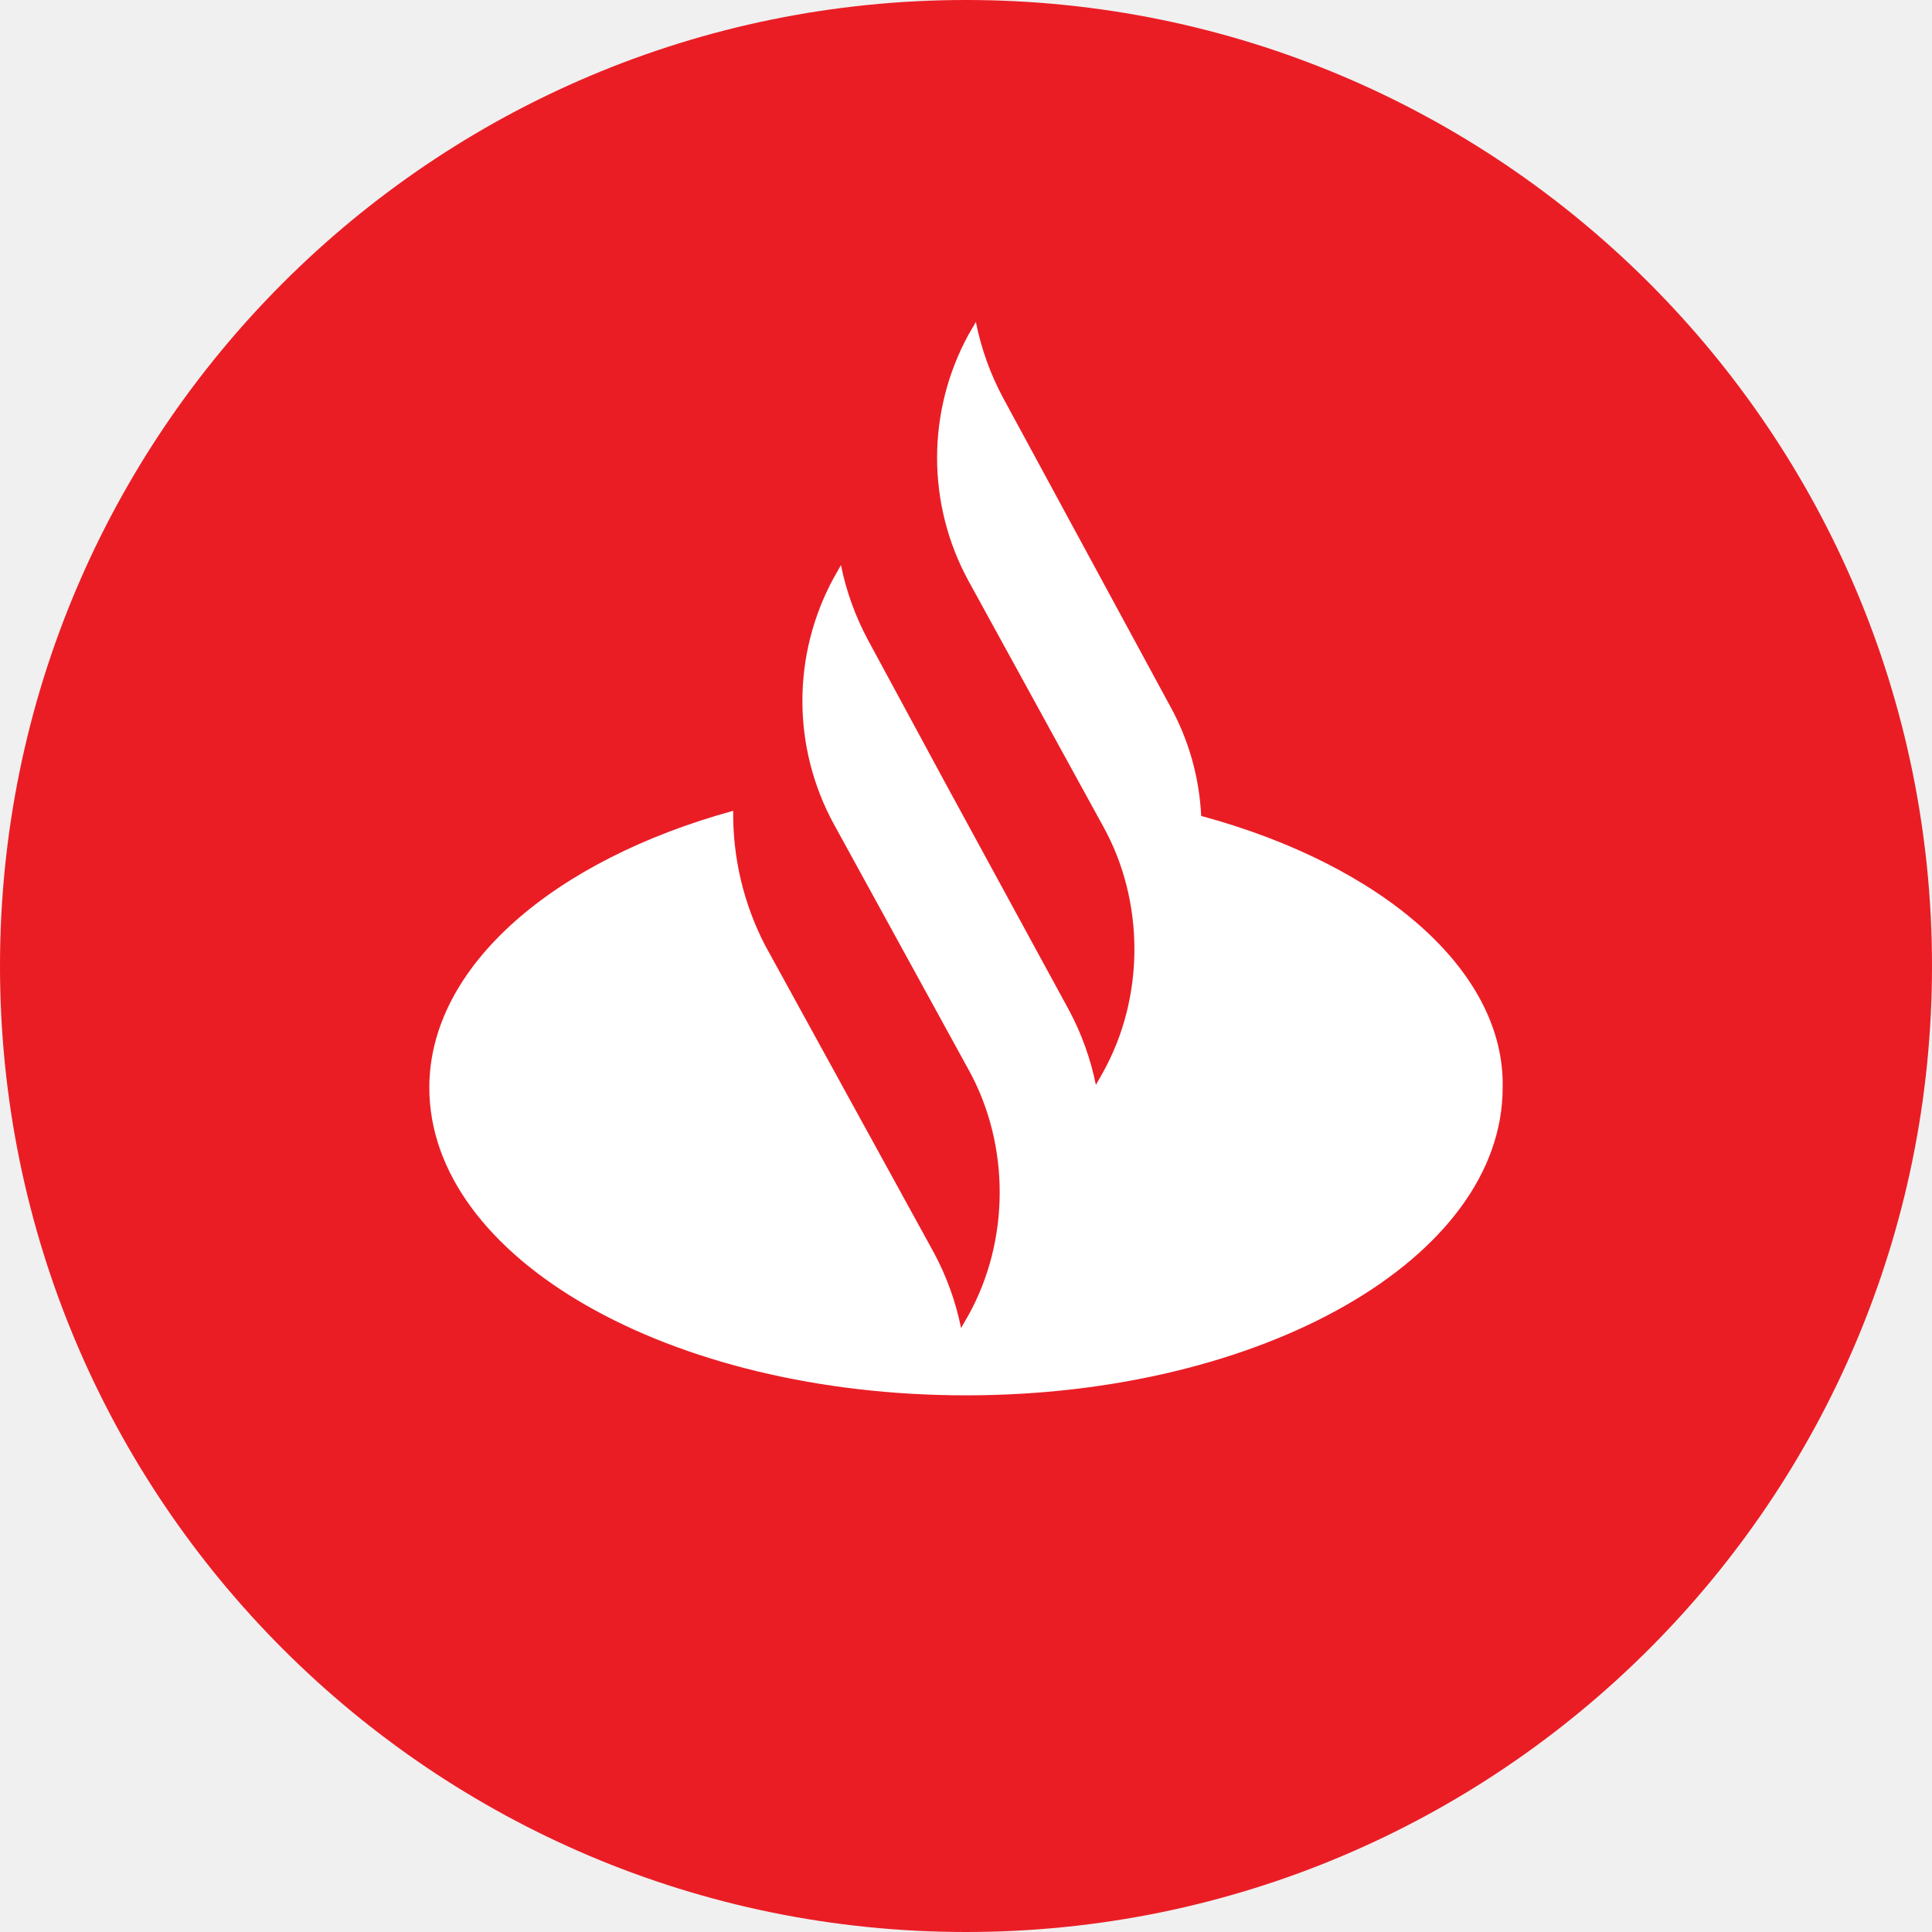
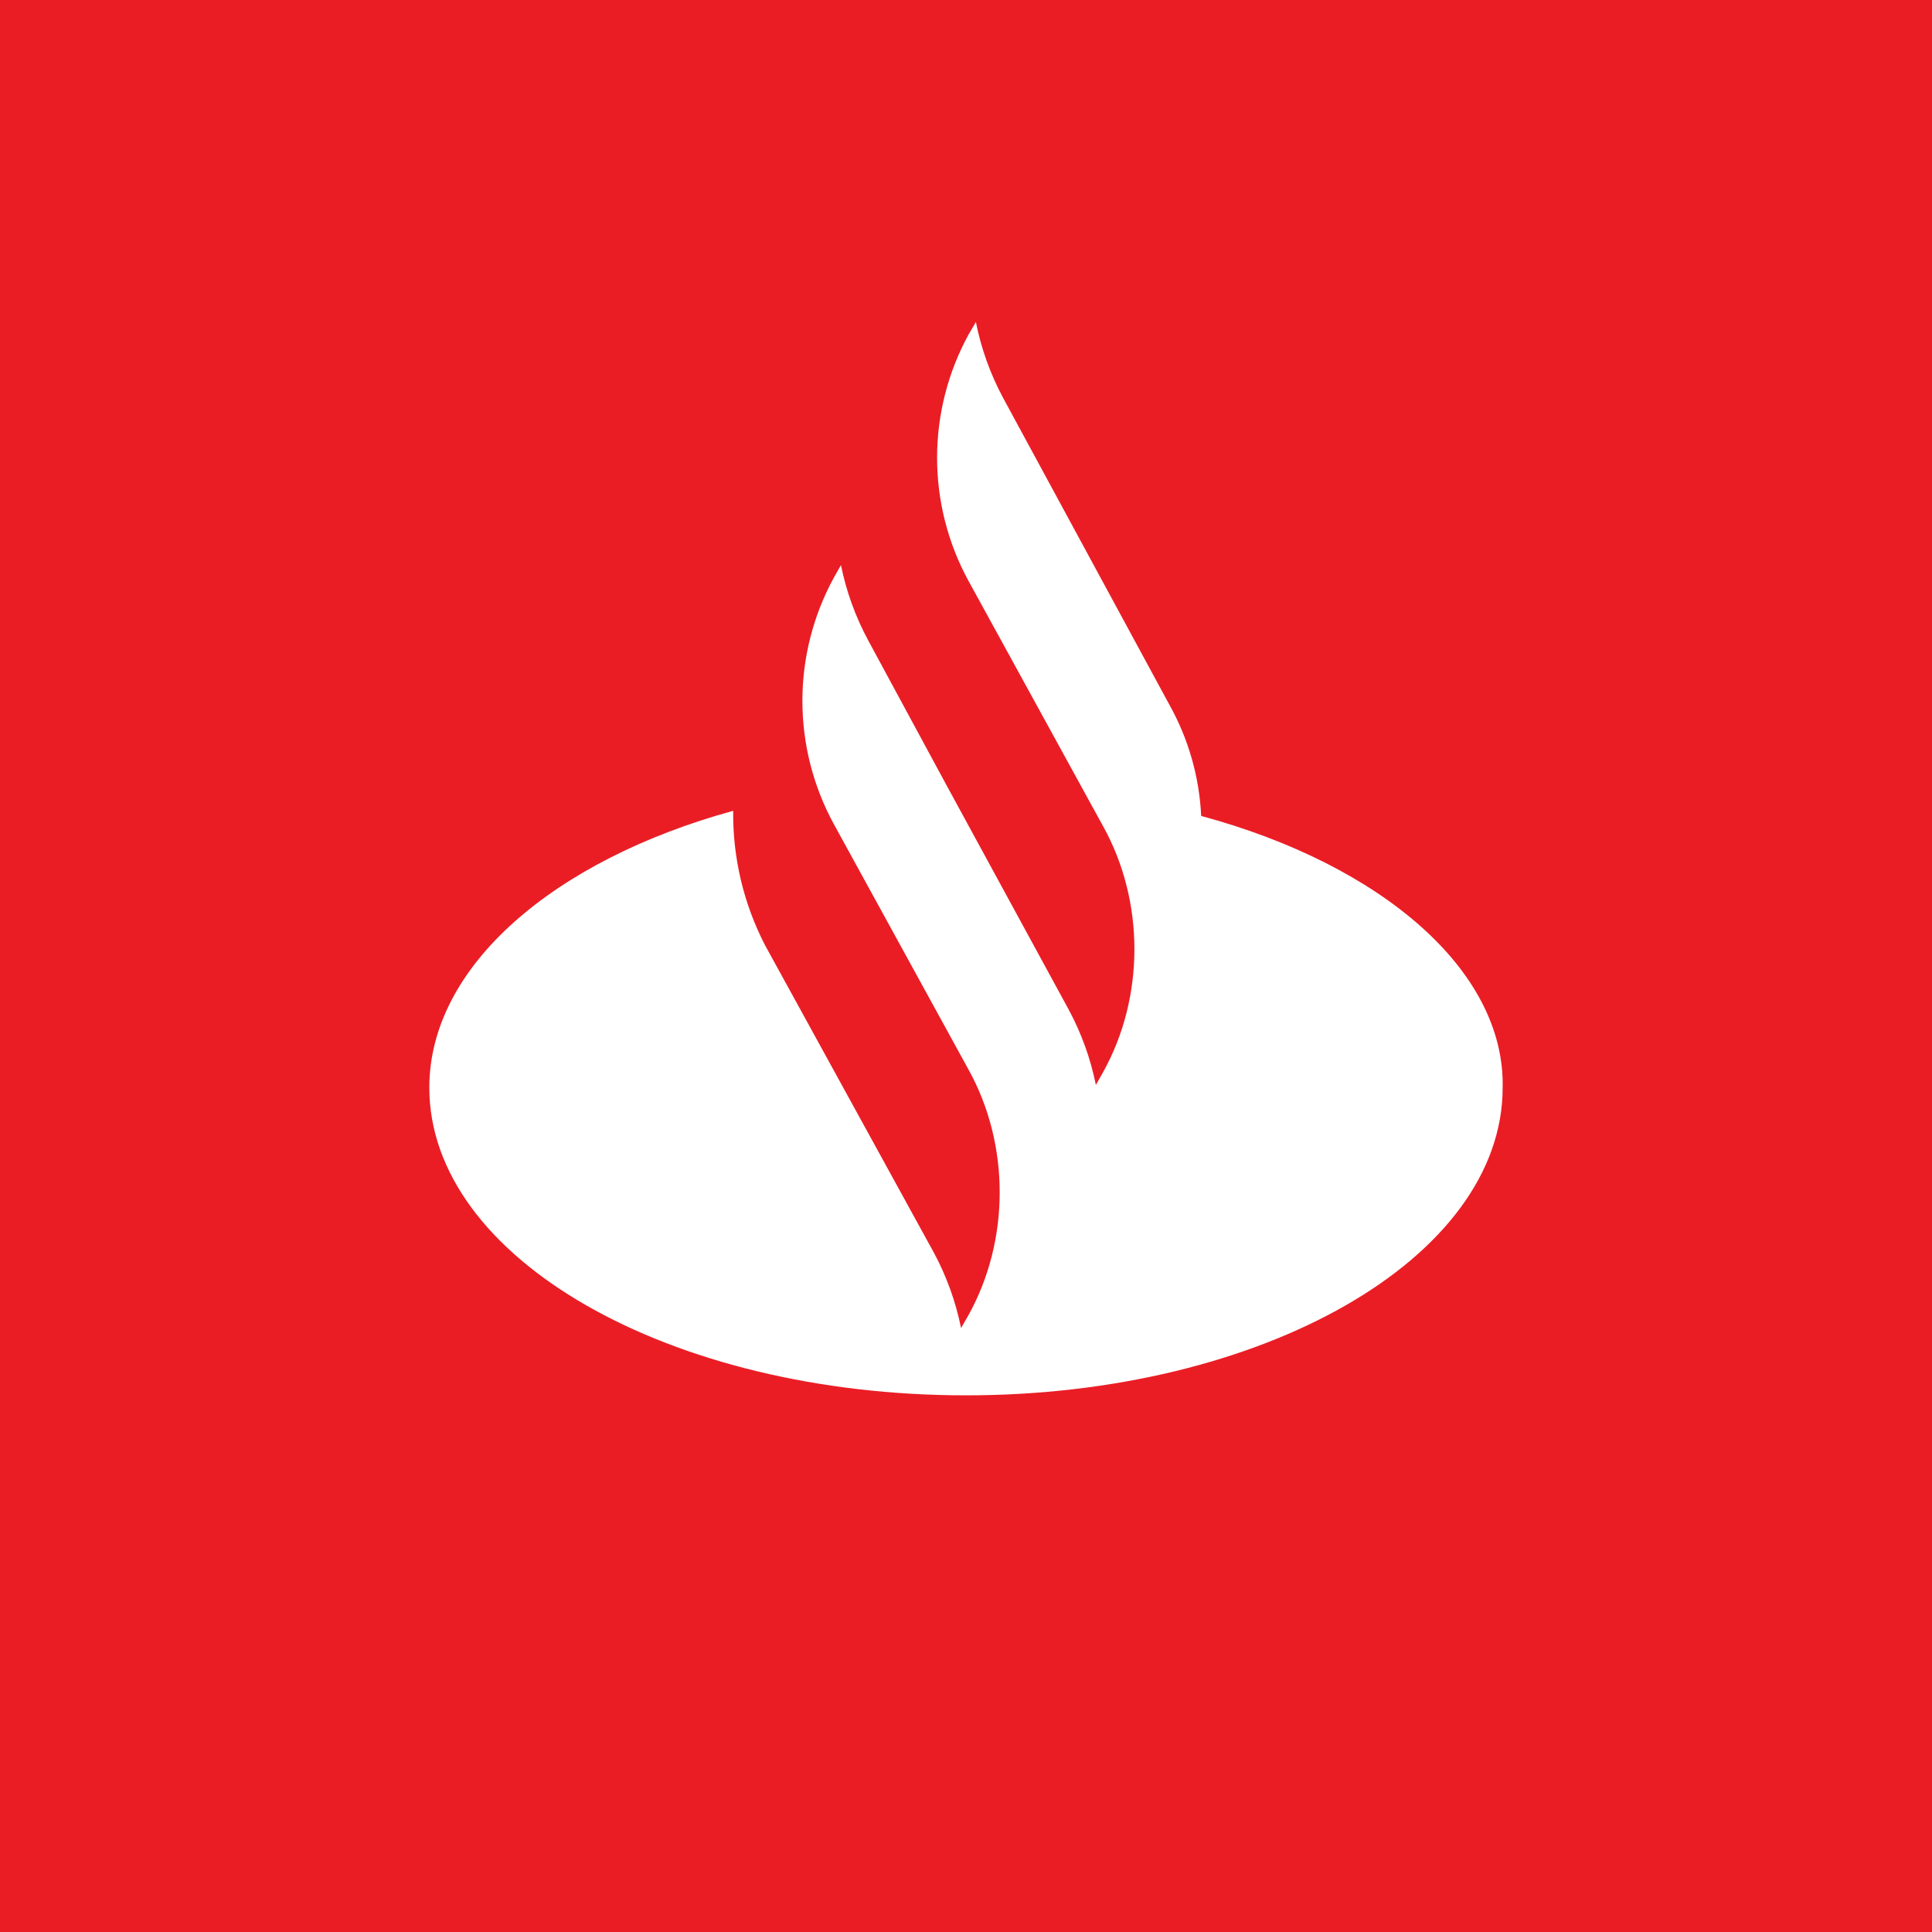
<svg xmlns="http://www.w3.org/2000/svg" width="88" height="88" viewBox="0 0 88 88" fill="none">
  <g clip-path="url(#clip0_143_363)">
    <path d="M0 0H88V88H0V0Z" fill="#EA1D25" />
    <path d="M54.712 37.165C54.628 35.388 54.133 33.654 53.264 32.1L45.672 18.089C45.099 17.014 44.688 15.861 44.45 14.667L44.108 15.253C43.173 16.971 42.683 18.896 42.683 20.851C42.683 22.807 43.173 24.731 44.108 26.449L50.248 37.64C52.145 41.057 52.145 45.413 50.248 48.83L49.916 49.417C49.676 48.225 49.262 47.076 48.688 46.005L43.105 35.752L39.536 29.152C38.961 28.081 38.546 26.932 38.304 25.74L37.972 26.327C37.038 28.044 36.548 29.969 36.548 31.924C36.548 33.88 37.038 35.804 37.972 37.522L44.112 48.713C46.009 52.13 46.009 56.486 44.112 59.904L43.775 60.49C43.535 59.299 43.121 58.149 42.548 57.078L34.848 43.056C33.869 41.164 33.371 39.061 33.396 36.931C25.246 39.17 19.555 44 19.555 49.539C19.555 57.312 30.492 63.556 44 63.556C57.503 63.556 68.444 57.312 68.444 49.539C68.557 44.235 62.974 39.4 54.712 37.165Z" fill="white" />
  </g>
  <defs>
    <clipPath id="clip0_143_363">
-       <path d="M0 44C0 19.7 19.7 0 44 0C68.3 0 88 19.7 88 44C88 68.3 68.3 88 44 88C19.7 88 0 68.3 0 44Z" fill="white" />
+       <rect width="88" height="88" fill="white" />
    </clipPath>
  </defs>
</svg>
